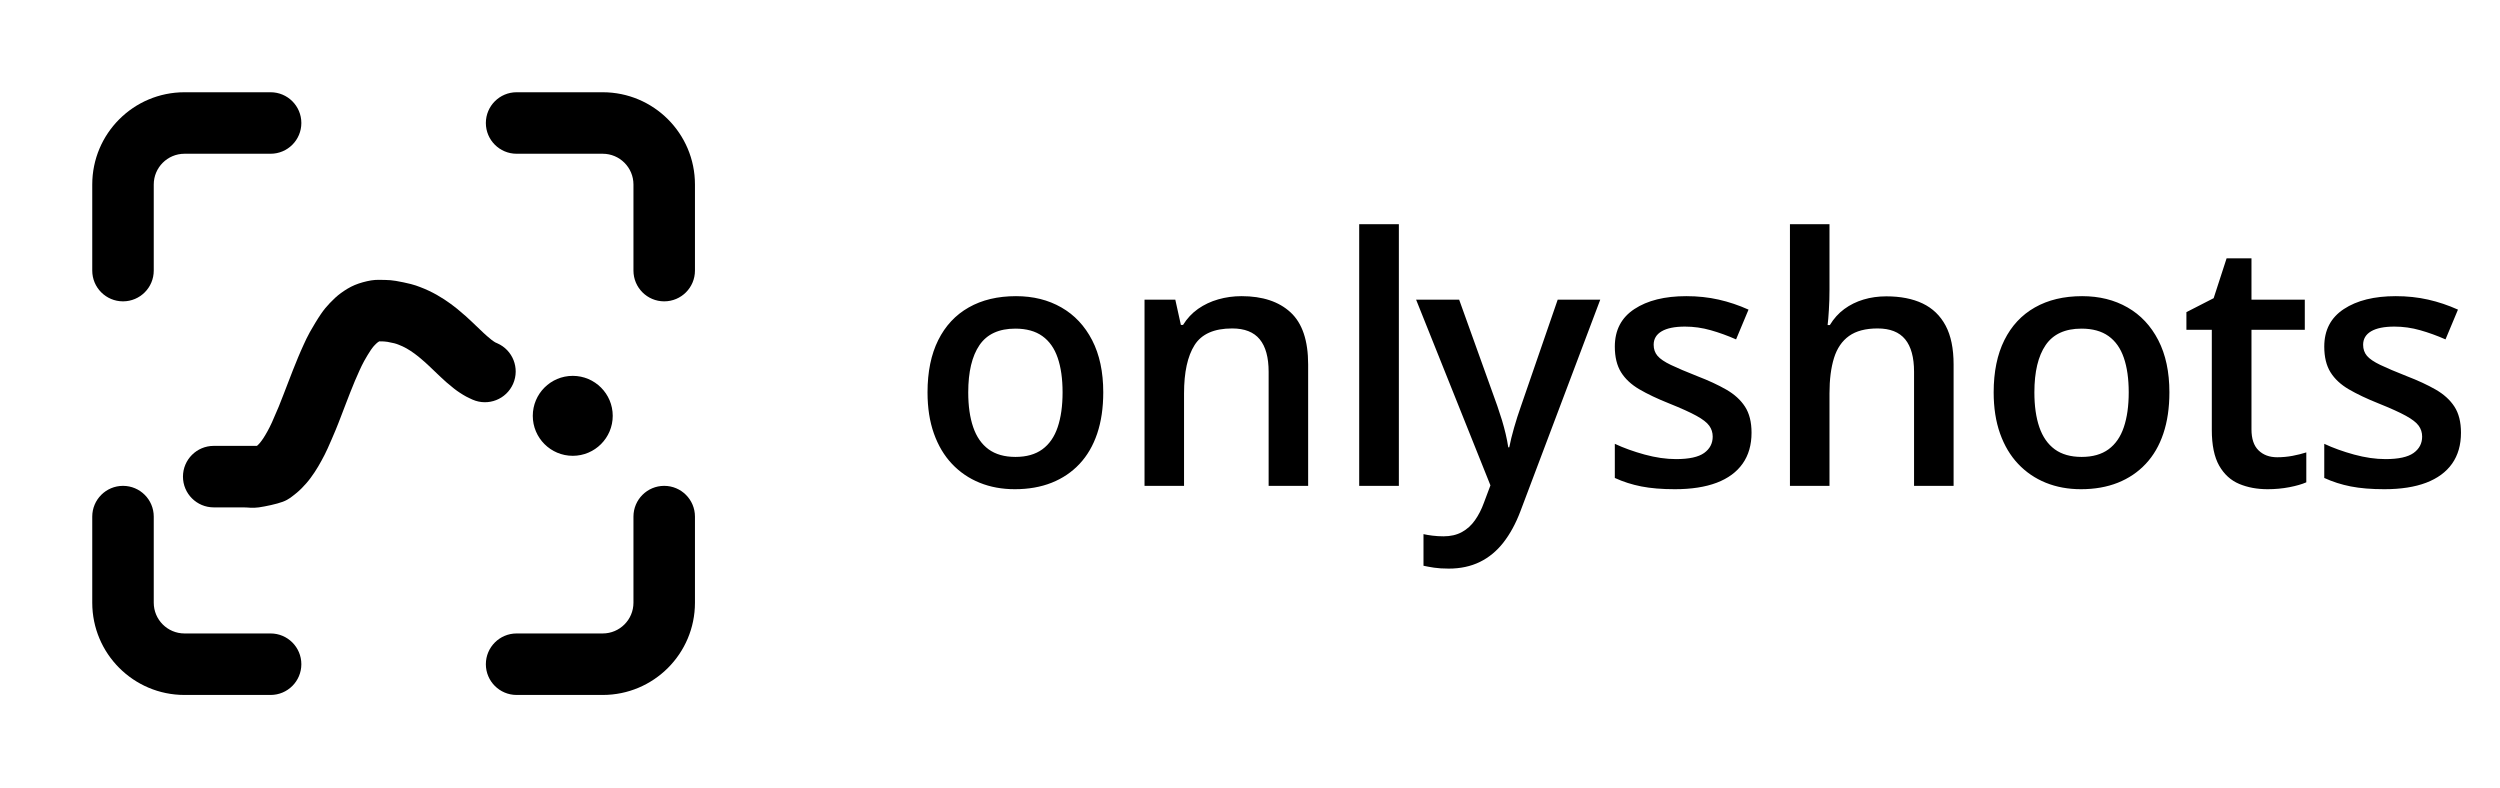
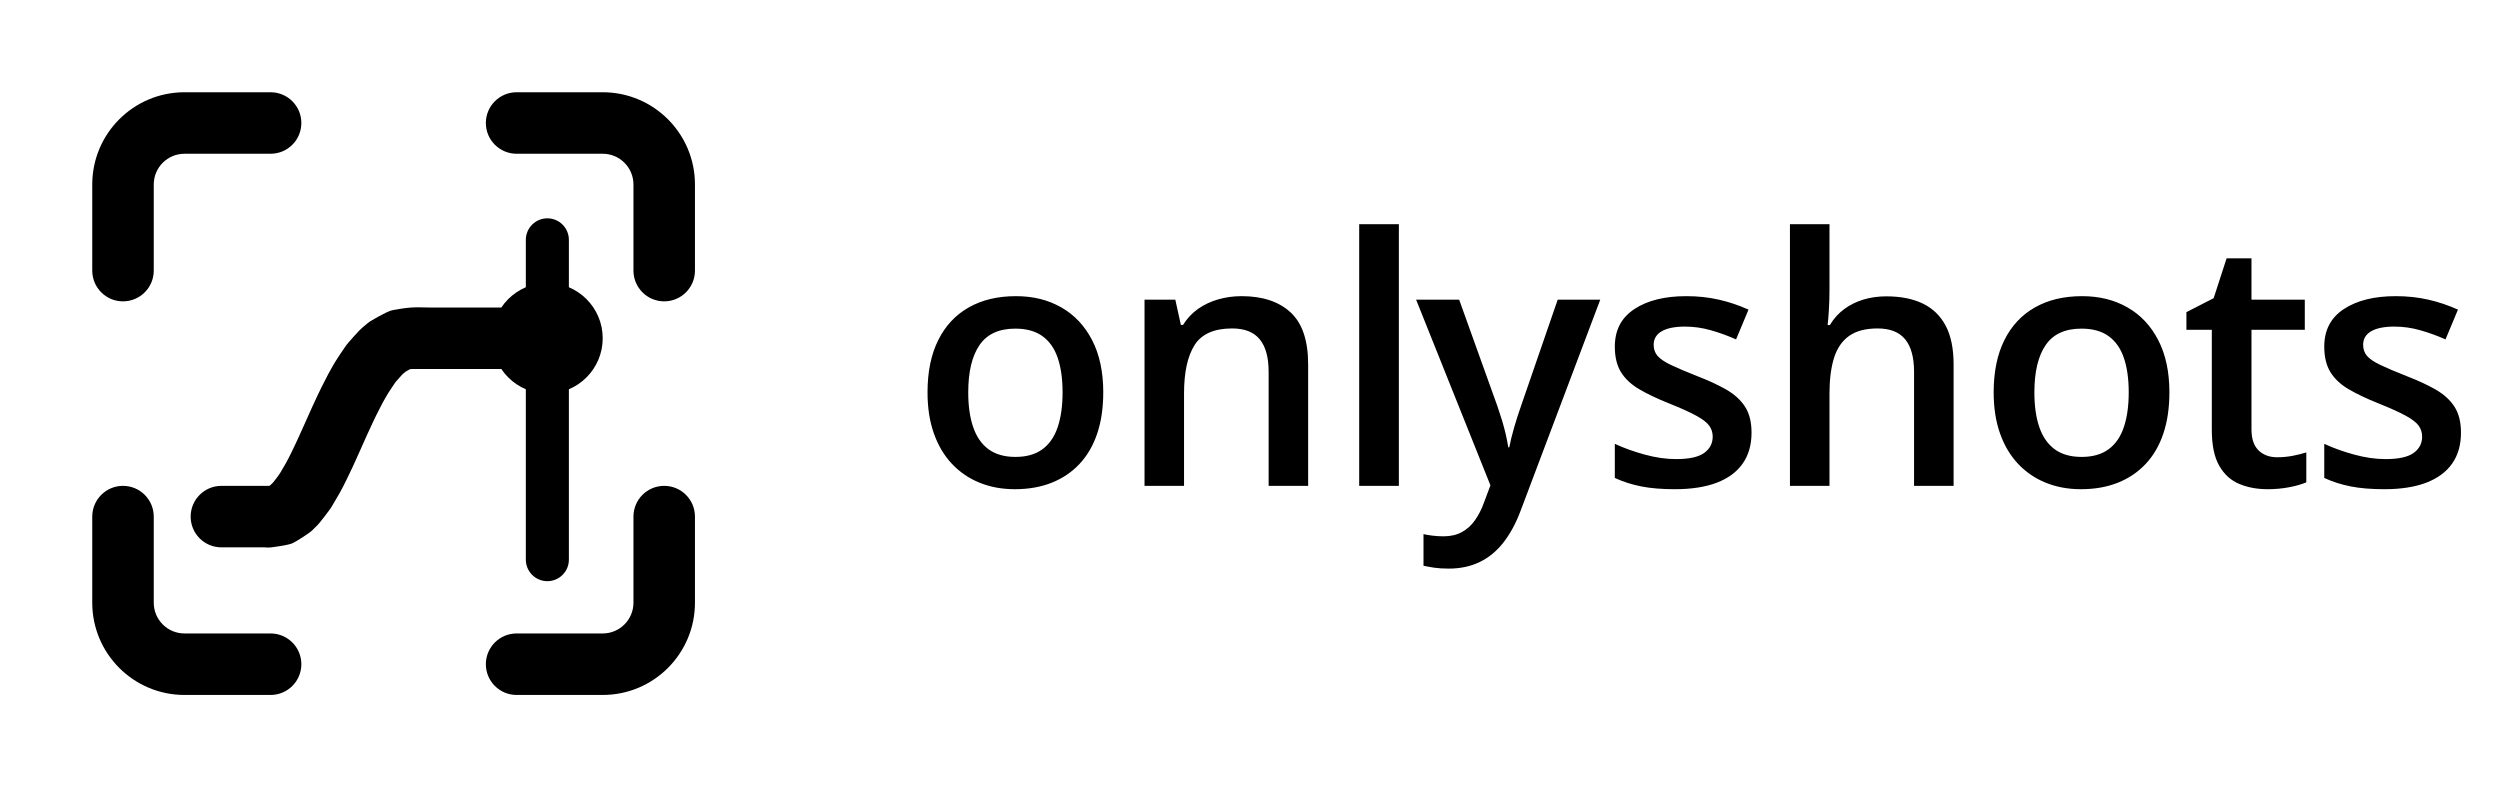
<svg xmlns="http://www.w3.org/2000/svg" viewBox="0 0 813 256">
  <g>
-     <path fill="#000000" d="M30.0 88.0L30.0 60.0A30.0 30.0 0 0 1 60.0 30.0L88.0 30.0A10.0 10.0 0 0 1 88.0 50.0L60.0 50.0A10.0 10.0 0 0 0 50.0 60.0L50.0 88.0A10.0 10.0 0 0 1 30.0 88.0ZM168.0 30.0L196.0 30.0A30.0 30.0 0 0 1 226.0 60.0L226.0 88.0A10.0 10.0 0 0 1 206.0 88.0L206.0 60.0A10.0 10.0 0 0 0 196.0 50.0L168.0 50.0A10.0 10.0 0 0 1 168.0 30.0ZM226.0 168.0L226.0 196.0A30.0 30.0 0 0 1 196.0 226.0L168.0 226.0A10.0 10.0 0 0 1 168.0 206.0L196.0 206.0A10.0 10.0 0 0 0 206.0 196.0L206.0 168.0A10.0 10.0 0 0 1 226.0 168.0ZM88.0 226.0L60.0 226.0A30.0 30.0 0 0 1 30.0 196.0L30.0 168.0A10.0 10.0 0 0 1 50.0 168.0L50.0 196.0A10.0 10.0 0 0 0 60.0 206.0L88.0 206.0A10.0 10.0 0 0 1 88.0 226.0Z" />
-     <path fill="#000000" d="M69.50 165.00C70.30 165.00 72.70 165.00 74.30 165.00C75.90 165.00 77.46 165.00 79.10 165.00C80.74 165.00 82.02 165.30 84.17 165.00C86.31 164.69 89.96 163.93 91.97 163.17C93.99 162.41 94.99 161.44 96.27 160.44C97.54 159.43 98.62 158.28 99.63 157.14C100.64 155.99 101.49 154.78 102.32 153.55C103.14 152.32 103.87 151.05 104.57 149.77C105.28 148.48 105.78 147.51 106.55 145.84C107.31 144.17 108.47 141.45 109.18 139.76C109.89 138.06 110.27 137.01 110.80 135.65C111.33 134.29 111.85 132.92 112.36 131.58C112.88 130.25 113.38 128.92 113.89 127.63C114.40 126.35 114.90 125.08 115.41 123.88C115.92 122.68 116.42 121.51 116.93 120.43C117.43 119.34 117.83 118.48 118.44 117.37C119.05 116.26 120.04 114.64 120.62 113.78C121.19 112.92 121.51 112.62 121.88 112.21C122.25 111.80 122.59 111.54 122.82 111.34C123.06 111.15 123.20 111.10 123.30 111.05C123.40 110.99 123.23 111.01 123.41 111.01C123.59 111.00 123.95 110.99 124.38 111.02C124.81 111.05 125.37 111.07 126.01 111.17C126.65 111.27 127.62 111.48 128.22 111.63C128.82 111.78 129.14 111.91 129.59 112.08C130.04 112.24 130.48 112.43 130.92 112.64C131.36 112.84 131.79 113.07 132.22 113.31C132.65 113.55 133.08 113.82 133.51 114.10C133.95 114.38 134.38 114.68 134.81 115.00C135.24 115.31 135.56 115.55 136.11 116.00C136.65 116.45 137.53 117.20 138.08 117.68C138.63 118.17 138.96 118.48 139.41 118.90C139.86 119.32 140.31 119.75 140.77 120.19C141.22 120.62 141.69 121.07 142.16 121.52C142.63 121.97 143.11 122.43 143.61 122.89C144.10 123.35 144.46 123.70 145.13 124.28C145.80 124.85 146.90 125.78 147.63 126.35C148.36 126.92 148.84 127.26 149.51 127.70C150.17 128.14 150.91 128.59 151.61 128.97C152.31 129.35 153.35 129.80 153.70 129.97A10 10 0 0 0 161.70 111.63C161.60 111.59 161.30 111.47 161.11 111.37C160.93 111.27 160.79 111.19 160.58 111.04C160.36 110.90 160.19 110.79 159.83 110.50C159.46 110.21 158.81 109.67 158.38 109.29C157.95 108.92 157.64 108.62 157.23 108.25C156.83 107.88 156.41 107.47 155.97 107.05C155.52 106.63 155.06 106.18 154.57 105.72C154.09 105.26 153.58 104.77 153.06 104.28C152.53 103.79 152.14 103.42 151.41 102.77C150.68 102.13 149.46 101.09 148.67 100.43C147.87 99.78 147.34 99.39 146.64 98.87C145.93 98.35 145.20 97.84 144.43 97.34C143.66 96.84 142.86 96.35 142.03 95.88C141.19 95.41 140.33 94.96 139.43 94.54C138.52 94.12 137.59 93.71 136.62 93.35C135.65 92.99 134.92 92.70 133.61 92.37C132.29 92.03 130.12 91.58 128.74 91.35C127.35 91.13 126.62 91.07 125.28 91.04C123.94 91.01 122.33 90.92 120.68 91.19C119.03 91.47 117.00 92.00 115.37 92.69C113.74 93.37 112.23 94.32 110.88 95.30C109.53 96.28 108.36 97.41 107.27 98.55C106.18 99.70 105.42 100.59 104.34 102.16C103.26 103.73 101.72 106.32 100.79 107.96C99.87 109.60 99.43 110.64 98.79 112.00C98.15 113.37 97.56 114.75 96.97 116.14C96.39 117.52 95.83 118.91 95.29 120.29C94.74 121.67 94.21 123.06 93.69 124.42C93.17 125.77 92.66 127.12 92.15 128.42C91.64 129.72 91.27 130.74 90.65 132.23C90.03 133.72 89.04 136.02 88.44 137.35C87.83 138.69 87.46 139.36 87.00 140.22C86.53 141.08 86.06 141.86 85.64 142.51C85.22 143.16 84.79 143.70 84.46 144.10C84.13 144.50 83.82 144.76 83.65 144.92C83.47 145.09 83.41 145.08 83.41 145.10C83.41 145.11 84.35 145.02 83.63 145.00C82.91 144.99 80.66 145.00 79.10 145.00C77.54 145.00 75.90 145.00 74.30 145.00C72.70 145.00 70.30 145.00 69.50 145.00A10 10 0 0 0 69.50 165.00ZM173.26 135.23A13 13 0 1 0 199.26 135.23A13 13 0 1 0 173.26 135.23Z" />
+     <path fill="#000000" d="M30.0 88.0L30.0 60.0A30.0 30.0 0 0 1 60.0 30.0L88.0 30.0A10.0 10.0 0 0 1 88.0 50.0L60.0 50.0A10.0 10.0 0 0 0 50.0 60.0L50.0 88.0A10.0 10.0 0 0 1 30.0 88.0ZM168.0 30.0L196.0 30.0A30.0 30.0 0 0 1 226.0 60.0L226.0 88.0A10.0 10.0 0 0 1 206.0 88.0L206.0 60.0A10.0 10.0 0 0 0 196.0 50.0L168.0 50.0A10.0 10.0 0 0 1 168.0 30.0ZM226.0 168.0L226.0 196.0A30.0 30.0 0 0 1 196.0 226.0L168.0 226.0A10.0 10.0 0 0 1 168.0 206.0L196.0 206.0A10.0 10.0 0 0 0 206.0 196.0L206.0 168.0A10.0 10.0 0 0 1 226.0 168.0ZM88.0 226.0L60.0 226.0A30.0 30.0 0 0 1 30.0 196.0L30.0 168.0A10.0 10.0 0 0 1 50.0 168.0L50.0 196.0A10.0 10.0 0 0 0 60.0 206.0L88.0 206.0A10.0 10.0 0 0 1 88.0 226.0ZM171.0 78V182A7.0 7.0 0 0 0 185.0 182V78A7.0 7.0 0 0 0 171.0 78Z" />
+     <path fill="#000000" d="M72.00 178.00C72.33 178.00 73.00 178.00 74.00 178.00C75.00 178.00 77.00 178.00 78.00 178.00C79.00 178.00 79.00 178.00 80.00 178.00C81.00 178.00 83.00 178.00 84.00 178.00C85.00 178.00 85.28 178.00 86.00 178.00C86.72 178.00 87.04 178.15 88.32 177.99C89.61 177.84 92.38 177.41 93.70 177.09C95.03 176.77 95.12 176.69 96.26 176.05C97.41 175.41 99.56 173.98 100.58 173.24C101.60 172.50 101.82 172.17 102.39 171.61C102.96 171.05 103.27 170.79 104.02 169.89C104.76 168.99 106.17 167.15 106.86 166.21C107.55 165.28 107.53 165.28 108.14 164.29C108.74 163.30 109.91 161.29 110.49 160.27C111.06 159.26 111.23 158.90 111.59 158.20C111.95 157.50 112.14 157.16 112.65 156.09C113.17 155.02 114.20 152.87 114.71 151.79C115.21 150.71 115.21 150.70 115.70 149.61C116.19 148.52 117.17 146.34 117.66 145.25C118.14 144.17 118.30 143.81 118.62 143.09C118.94 142.38 119.10 142.01 119.58 140.96C120.06 139.91 121.02 137.84 121.50 136.82C121.98 135.80 121.98 135.78 122.46 134.83C122.94 133.88 123.90 132.00 124.38 131.09C124.86 130.18 125.02 129.92 125.34 129.37C125.65 128.81 125.82 128.50 126.29 127.76C126.76 127.02 127.70 125.60 128.16 124.93C128.62 124.27 128.63 124.26 129.06 123.75C129.49 123.24 130.33 122.31 130.73 121.89C131.13 121.47 131.23 121.42 131.46 121.23C131.69 121.03 131.84 120.91 132.11 120.74C132.37 120.56 132.85 120.30 133.07 120.20C133.29 120.09 133.22 120.11 133.40 120.08C133.58 120.05 133.13 120.01 134.15 120.00C135.17 119.99 137.69 120.00 139.50 120.00C141.31 120.00 142.25 120.00 145.00 120.00C147.75 120.00 153.25 120.00 156.00 120.00C158.75 120.00 158.75 120.00 161.50 120.00C164.25 120.00 169.75 120.00 172.50 120.00C175.25 120.00 177.08 120.00 178.00 120.00A10 10 0 0 0 178.00 100.00C177.08 100.00 175.25 100.00 172.50 100.00C169.75 100.00 164.25 100.00 161.50 100.00C158.75 100.00 158.75 100.00 156.00 100.00C153.25 100.00 147.75 100.00 145.00 100.00C142.25 100.00 141.36 100.00 139.50 100.00C137.64 100.00 135.73 99.87 133.85 100.00C131.97 100.13 129.61 100.48 128.23 100.76C126.84 101.04 126.79 101.08 125.55 101.66C124.31 102.25 121.92 103.56 120.79 104.25C119.65 104.94 119.37 105.27 118.71 105.82C118.05 106.37 117.69 106.62 116.81 107.52C115.94 108.43 114.27 110.28 113.46 111.23C112.66 112.17 112.67 112.18 111.97 113.19C111.26 114.20 109.90 116.26 109.24 117.30C108.58 118.34 108.39 118.71 107.98 119.43C107.57 120.14 107.36 120.49 106.78 121.59C106.20 122.69 105.07 124.89 104.52 126.00C103.96 127.11 103.96 127.12 103.44 128.23C102.92 129.35 101.88 131.58 101.37 132.69C100.86 133.80 100.71 134.17 100.38 134.91C100.05 135.64 99.88 136.02 99.40 137.09C98.92 138.16 97.97 140.29 97.49 141.34C97.02 142.39 97.02 142.40 96.56 143.38C96.10 144.36 95.18 146.29 94.73 147.23C94.27 148.16 94.13 148.43 93.83 149.01C93.53 149.58 93.38 149.91 92.94 150.67C92.51 151.43 91.66 152.90 91.24 153.59C90.82 154.28 90.81 154.29 90.43 154.81C90.05 155.33 89.32 156.28 88.98 156.70C88.64 157.12 88.56 157.16 88.38 157.34C88.20 157.52 88.05 157.65 87.90 157.78C87.75 157.90 87.52 158.04 87.46 158.09C87.39 158.14 87.49 158.08 87.52 158.07C87.56 158.05 87.93 158.02 87.68 158.01C87.43 157.99 86.61 158.00 86.00 158.00C85.39 158.00 85.00 158.00 84.00 158.00C83.00 158.00 81.00 158.00 80.00 158.00C79.00 158.00 79.00 158.00 78.00 158.00C77.00 158.00 75.00 158.00 74.00 158.00C73.00 158.00 72.33 158.00 72.00 158.00A10 10 0 0 0 72.00 178.00ZM160.00 110.00A18 18 0 1 0 196.00 110.00A18 18 0 1 0 160.00 110.00Z" />
  </g>
  <path fill="#000000" transform="translate(296 0)" d="M62.78 127.59Q62.78 135.14 60.81 140.99Q58.84 146.84 55.07 150.86Q51.3 154.88 45.99 156.99Q40.69 159.09 34.02 159.09Q27.78 159.09 22.59 156.99Q17.39 154.88 13.59 150.86Q9.79 146.84 7.71 140.99Q5.63 135.14 5.63 127.59Q5.63 117.59 9.11 110.61Q12.58 103.64 19.03 99.98Q25.48 96.31 34.4 96.31Q42.77 96.31 49.16 99.98Q55.56 103.64 59.17 110.64Q62.78 117.64 62.78 127.59ZM18.87 127.59Q18.87 134.21 20.48 138.91Q22.09 143.62 25.48 146.11Q28.88 148.59 34.23 148.59Q39.59 148.59 42.98 146.11Q46.38 143.62 47.96 138.91Q49.55 134.21 49.55 127.59Q49.55 120.98 47.96 116.36Q46.38 111.73 42.98 109.3Q39.59 106.87 34.18 106.87Q26.2 106.87 22.53 112.23Q18.87 117.59 18.87 127.59ZM107.76 96.31Q117.98 96.31 123.7 101.59Q129.41 106.87 129.41 118.52L129.41 158.0L116.56 158.0L116.56 120.92Q116.56 113.87 113.66 110.34Q110.77 106.81 104.7 106.81Q95.89 106.81 92.47 112.23Q89.05 117.64 89.05 127.92L89.05 158.0L76.2 158.0L76.2 97.46L86.21 97.46L88.02 105.66L88.73 105.66Q90.7 102.49 93.62 100.44Q96.55 98.39 100.18 97.35Q103.82 96.31 107.76 96.31ZM158.91 158.0L146.01 158.0L146.01 72.91L158.91 72.91L158.91 158.0ZM164.52 97.46L178.52 97.46L190.93 132.02Q191.75 134.38 192.44 136.64Q193.12 138.91 193.64 141.1Q194.16 143.29 194.49 145.48L194.81 145.48Q195.36 142.63 196.37 139.11Q197.38 135.58 198.64 132.02L210.56 97.46L224.4 97.46L198.42 166.31Q196.18 172.22 192.93 176.4Q189.67 180.59 185.24 182.75Q180.81 184.91 175.13 184.91Q172.39 184.91 170.37 184.61Q168.35 184.3 166.92 183.98L166.92 173.7Q168.07 173.97 169.82 174.19Q171.57 174.41 173.43 174.41Q176.88 174.41 179.39 173.04Q181.91 171.67 183.66 169.18Q185.41 166.7 186.56 163.52L188.69 157.84L164.52 97.46ZM273.6 140.72Q273.6 146.68 270.7 150.78Q267.81 154.88 262.26 156.99Q256.7 159.09 248.67 159.09Q242.32 159.09 237.76 158.19Q233.19 157.29 229.14 155.43L229.14 144.33Q233.46 146.35 238.85 147.83Q244.24 149.3 249.05 149.3Q255.39 149.3 258.18 147.31Q260.97 145.31 260.97 141.98Q260.97 140.01 259.85 138.45Q258.73 136.89 255.69 135.22Q252.66 133.55 246.81 131.2Q241.06 128.91 237.13 126.61Q233.19 124.31 231.17 121.06Q229.14 117.8 229.14 112.72Q229.14 104.68 235.51 100.5Q241.88 96.31 252.38 96.31Q257.96 96.31 262.91 97.43Q267.86 98.55 272.62 100.69L268.57 110.37Q264.47 108.56 260.34 107.39Q256.21 106.21 251.95 106.21Q246.97 106.21 244.37 107.74Q241.77 109.27 241.77 112.12Q241.77 114.25 243.03 115.73Q244.29 117.2 247.38 118.68Q250.47 120.16 255.99 122.34Q261.41 124.42 265.37 126.69Q269.34 128.96 271.47 132.24Q273.6 135.52 273.6 140.72ZM298.95 72.91L298.95 94.29Q298.95 97.62 298.75 100.8Q298.56 103.97 298.34 105.72L299.06 105.72Q300.97 102.55 303.76 100.5Q306.55 98.45 310.02 97.41Q313.49 96.37 317.43 96.37Q324.38 96.37 329.24 98.69Q334.11 101.02 336.71 105.88Q339.31 110.75 339.31 118.52L339.31 158.0L326.45 158.0L326.45 120.92Q326.45 113.87 323.56 110.34Q320.66 106.81 314.59 106.81Q308.74 106.81 305.32 109.25Q301.9 111.68 300.42 116.41Q298.95 121.14 298.95 127.92L298.95 158.0L286.09 158.0L286.09 72.91L298.95 72.91ZM409.49 127.59Q409.49 135.14 407.52 140.99Q405.56 146.84 401.78 150.86Q398.01 154.88 392.7 156.99Q387.4 159.09 380.73 159.09Q374.49 159.09 369.3 156.99Q364.1 154.88 360.3 150.86Q356.5 146.84 354.42 140.99Q352.34 135.14 352.34 127.59Q352.34 117.59 355.82 110.61Q359.29 103.64 365.74 99.98Q372.2 96.31 381.11 96.31Q389.48 96.31 395.88 99.98Q402.27 103.64 405.88 110.64Q409.49 117.64 409.49 127.59ZM365.58 127.59Q365.58 134.21 367.19 138.91Q368.81 143.62 372.2 146.11Q375.59 148.59 380.95 148.59Q386.31 148.59 389.7 146.11Q393.09 143.62 394.67 138.91Q396.26 134.21 396.26 127.59Q396.26 120.98 394.67 116.36Q393.09 111.73 389.7 109.3Q386.31 106.87 380.89 106.87Q372.91 106.87 369.24 112.23Q365.58 117.59 365.58 127.59ZM444.55 148.7Q447.07 148.7 449.53 148.24Q451.99 147.77 454.01 147.12L454.01 156.85Q451.88 157.78 448.49 158.44Q445.1 159.09 441.43 159.09Q436.29 159.09 432.19 157.37Q428.09 155.65 425.68 151.44Q423.28 147.23 423.28 139.79L423.28 107.25L415.02 107.25L415.02 101.51L423.88 96.97L428.09 84.01L436.18 84.01L436.18 97.46L453.52 97.46L453.52 107.25L436.18 107.25L436.18 139.62Q436.18 144.22 438.48 146.46Q440.78 148.7 444.55 148.7ZM504.31 140.72Q504.31 146.68 501.42 150.78Q498.52 154.88 492.97 156.99Q487.42 159.09 479.38 159.09Q473.03 159.09 468.47 158.19Q463.9 157.29 459.85 155.43L459.85 144.33Q464.17 146.35 469.56 147.83Q474.95 149.3 479.76 149.3Q486.1 149.3 488.89 147.31Q491.68 145.31 491.68 141.98Q491.68 140.01 490.56 138.45Q489.44 136.89 486.4 135.22Q483.37 133.55 477.52 131.2Q471.78 128.91 467.84 126.61Q463.9 124.31 461.88 121.06Q459.85 117.8 459.85 112.72Q459.85 104.68 466.23 100.5Q472.6 96.31 483.1 96.31Q488.67 96.31 493.62 97.43Q498.57 98.55 503.33 100.69L499.28 110.37Q495.18 108.56 491.05 107.39Q486.92 106.21 482.66 106.21Q477.68 106.21 475.08 107.74Q472.49 109.27 472.49 112.12Q472.49 114.25 473.74 115.73Q475.0 117.2 478.09 118.68Q481.18 120.16 486.71 122.34Q492.12 124.42 496.08 126.69Q500.05 128.96 502.18 132.24Q504.31 135.52 504.31 140.72Z" />
</svg>
